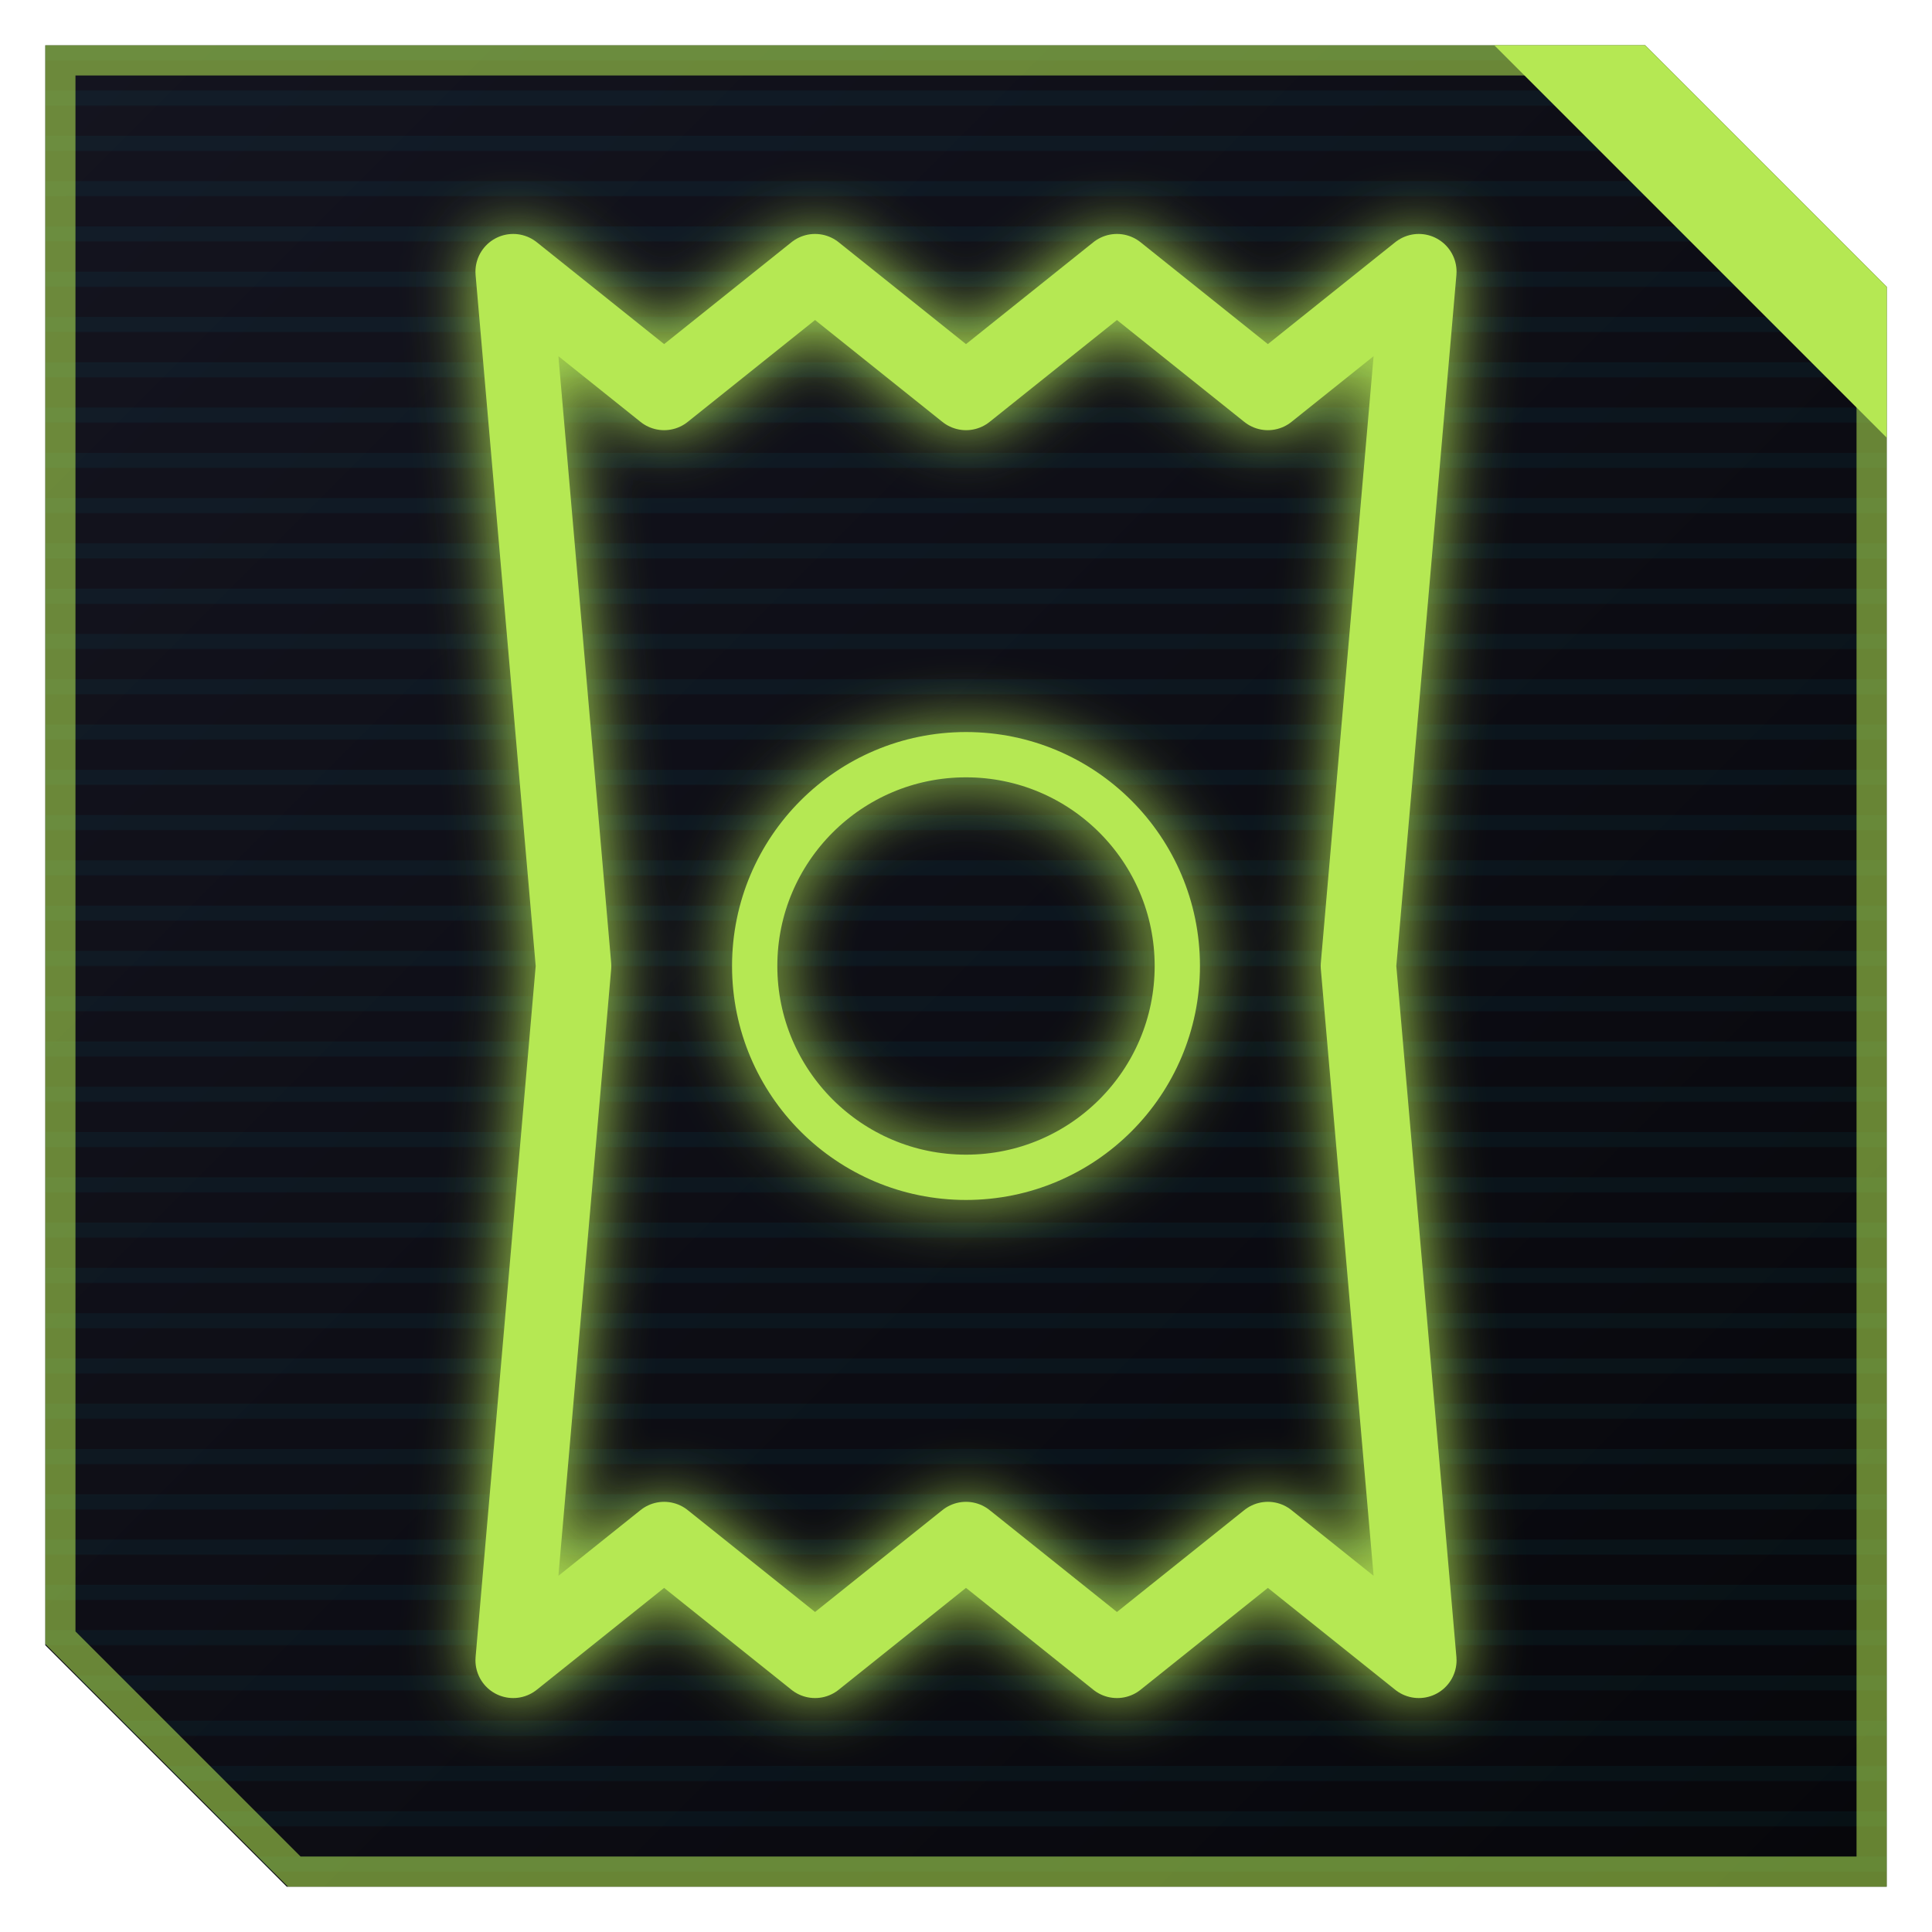
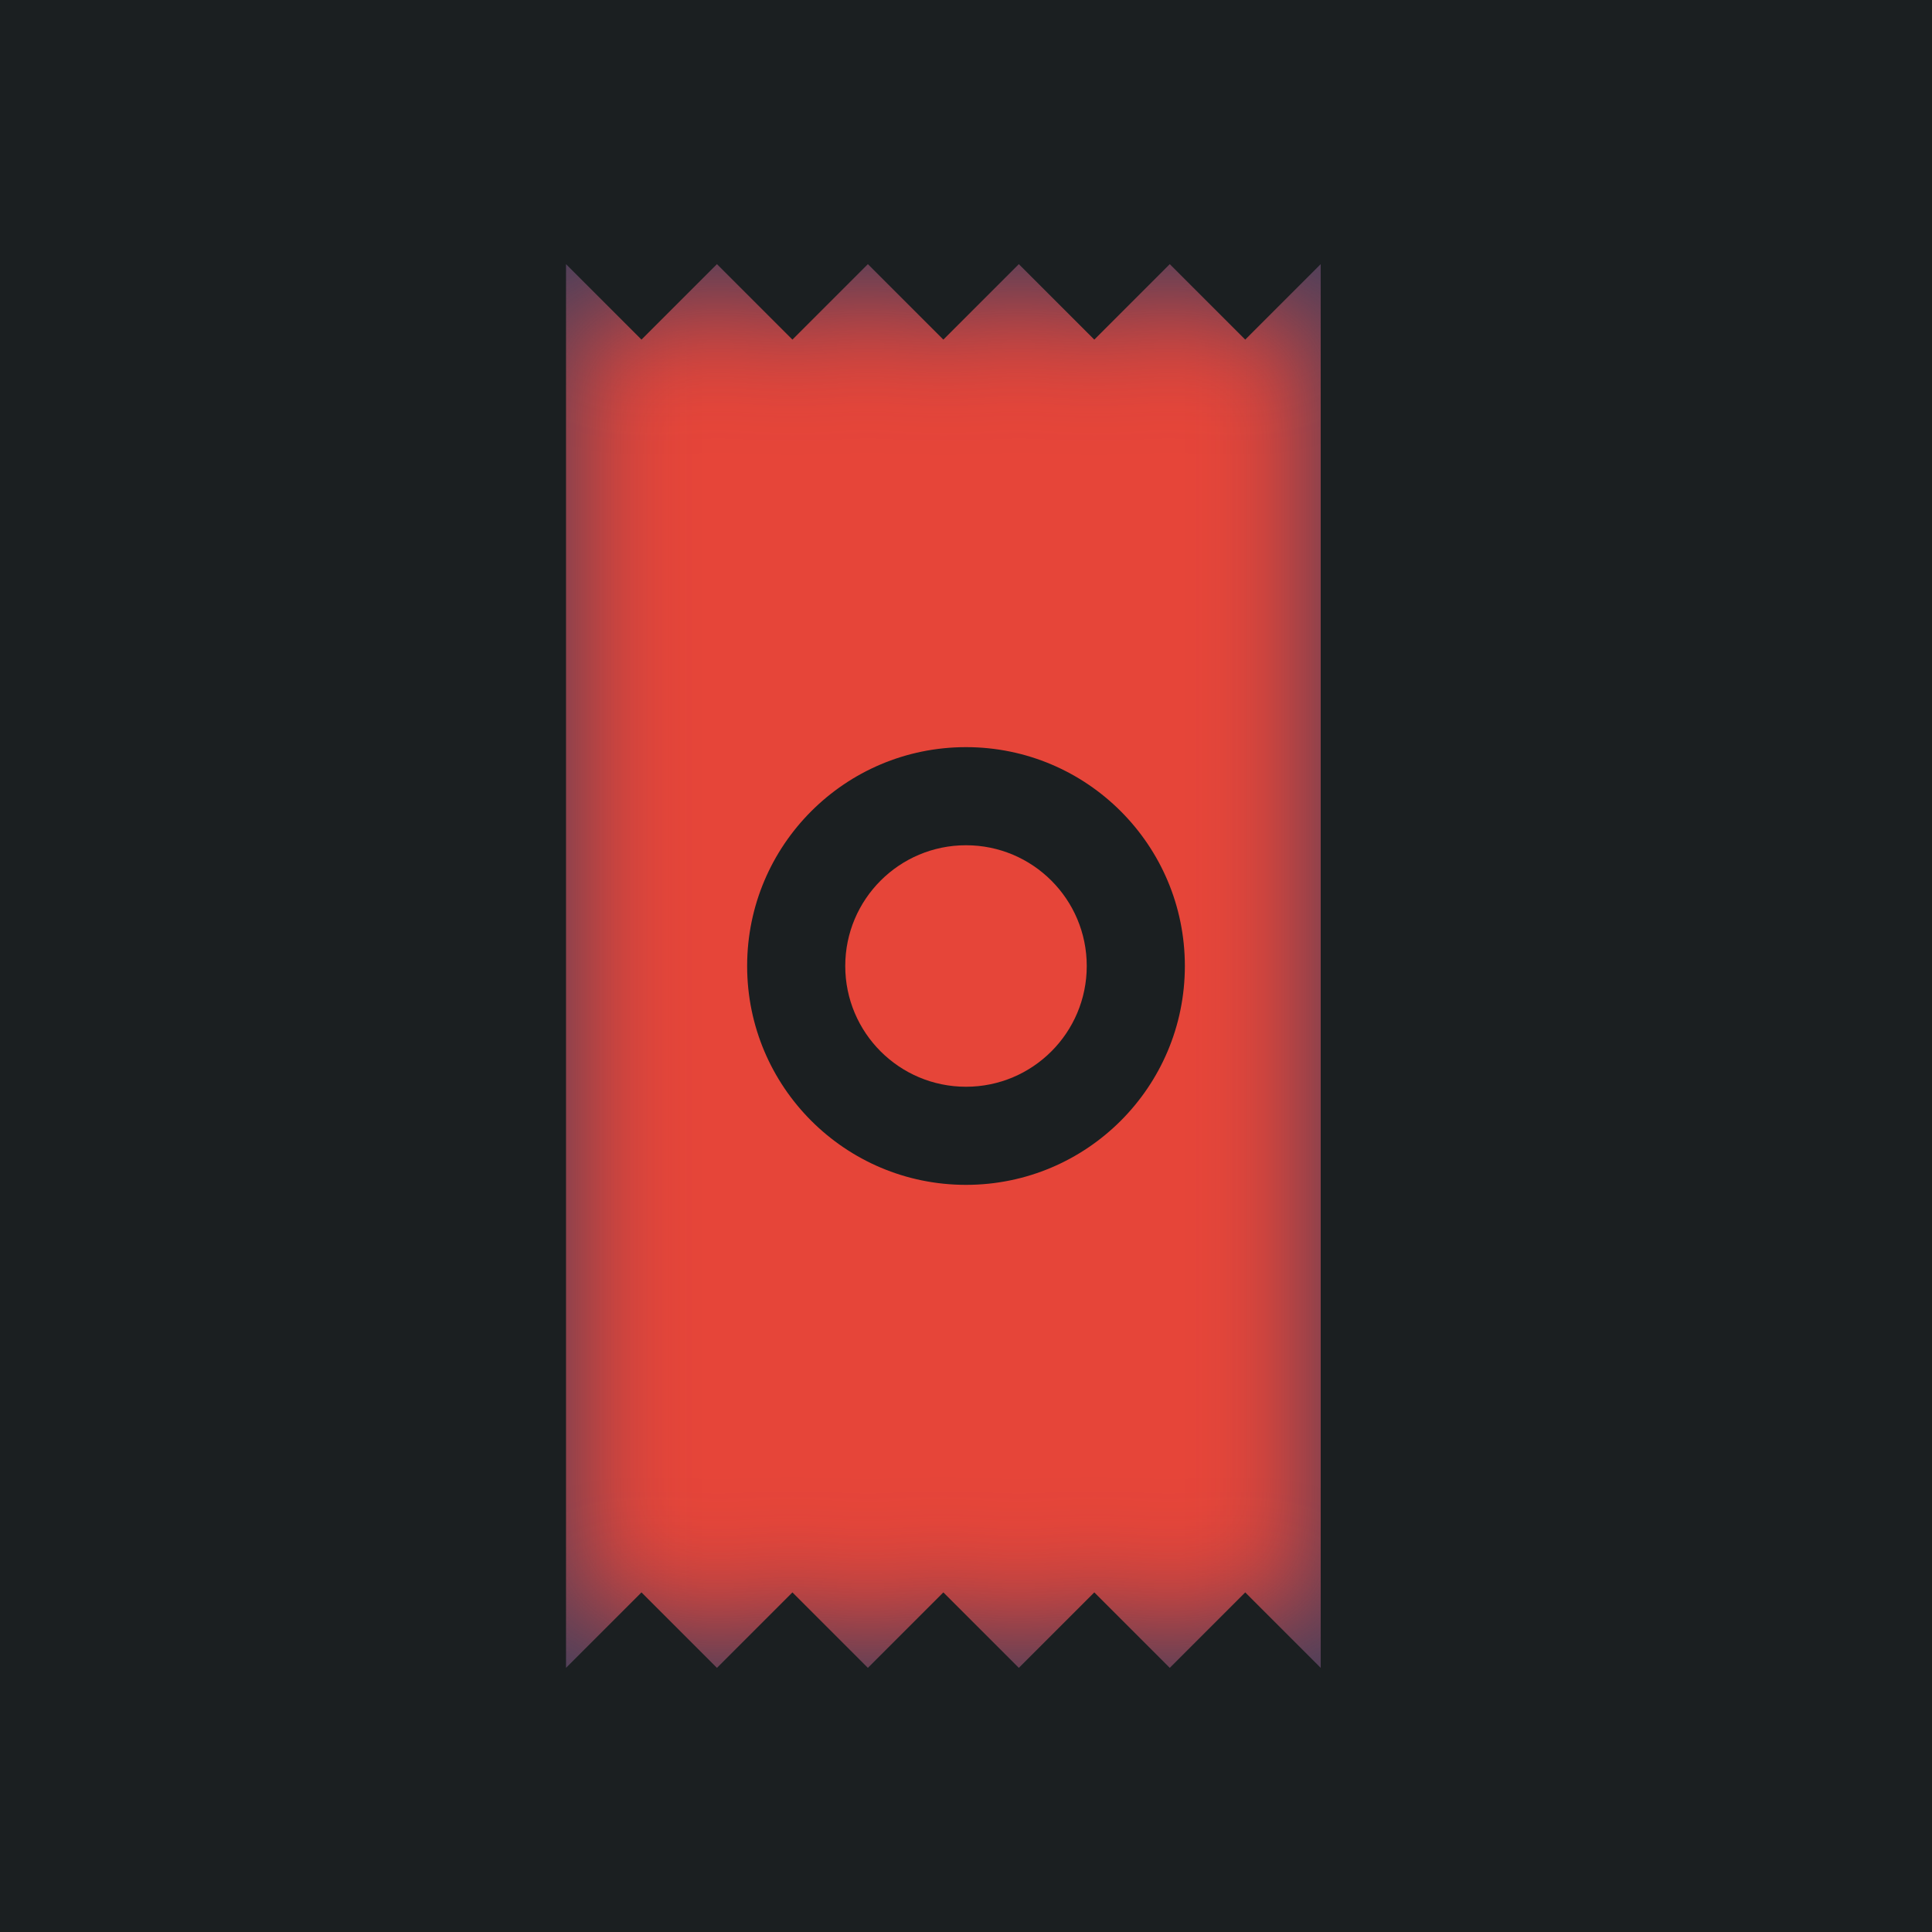
- <svg xmlns="http://www.w3.org/2000/svg" viewBox="0 0 128 128" width="128" height="128">
+ <svg xmlns="http://www.w3.org/2000/svg" width="512" height="512" viewBox="0 0 512 512">
  <defs>
-     <linearGradient id="bg" x1="0" y1="0" x2="1" y2="1">
-       <stop offset="0" stop-color="#14141f" />
-       <stop offset="1" stop-color="#07070b" />
-     </linearGradient>
-     <pattern id="scan" width="4" height="3" patternUnits="userSpaceOnUse">
-       <rect width="4" height="1" fill="#05d9e8" fill-opacity="0.05" />
-     </pattern>
-     <filter id="glow" x="-25%" y="-25%" width="150%" height="150%">
-       <feGaussianBlur stdDeviation="2.2" result="b" />
-       <feMerge>
-         <feMergeNode in="b" />
-         <feMergeNode in="SourceGraphic" />
-       </feMerge>
+     <filter id="nh-shade" x="-0.17" y="-0.17" width="1.33" height="1.33" style="color-interpolation-filters:sRGB">
+       <feFlood flood-color="rgb(58,63,94)" result="flood" />
+       <feComposite in="flood" in2="SourceGraphic" operator="out" result="c1" />
+       <feGaussianBlur in="c1" stdDeviation="15" result="blur" />
+       <feComposite in="blur" in2="SourceGraphic" operator="atop" />
    </filter>
  </defs>
-   <path d="M3 3 H109 L125 19 V125 H19 L3 109 Z" fill="url(#bg)" />
-   <path d="M3 3 H109 L125 19 V125 H19 L3 109 Z" fill="url(#scan)" />
-   <path d="M4 4 H108.5 L124 19.5 V124 H19.5 L4 108.5 Z" fill="none" stroke="#b5e853" stroke-opacity="0.55" stroke-width="2" />
-   <path d="M99 3 H109 L125 19 V29 Z" fill="#b5e853" />
-   <g fill="none" stroke="#b5e853" stroke-width="5" stroke-linecap="round" stroke-linejoin="round" filter="url(#glow)">
-     <path d="M34 18 L44 26 L54 18 L64 26 L74 18 L84 26 L94 18 L90 64 L94 110 L84 102 L74 110 L64 102 L54 110 L44 102 L34 110 L38 64 Z" />
-     <circle cx="64" cy="64" r="14" stroke-width="3" />
+   <rect width="512" height="512" fill="#1b1f21" />
+   <g fill="#e64539" stroke="none" filter="url(#nh-shade)">
+     <path d="M150 70l20 20 20-20 20 20 20-20 20 20 20-20 20 20 20-20 20 20 20-20v372l-20-20-20 20-20-20-20 20-20-20-20 20-20-20-20 20-20-20-20 20z" />
+     <circle cx="256" cy="256" r="58" fill="#1b1f21" />
+     <circle cx="256" cy="256" r="32" />
  </g>
</svg>
